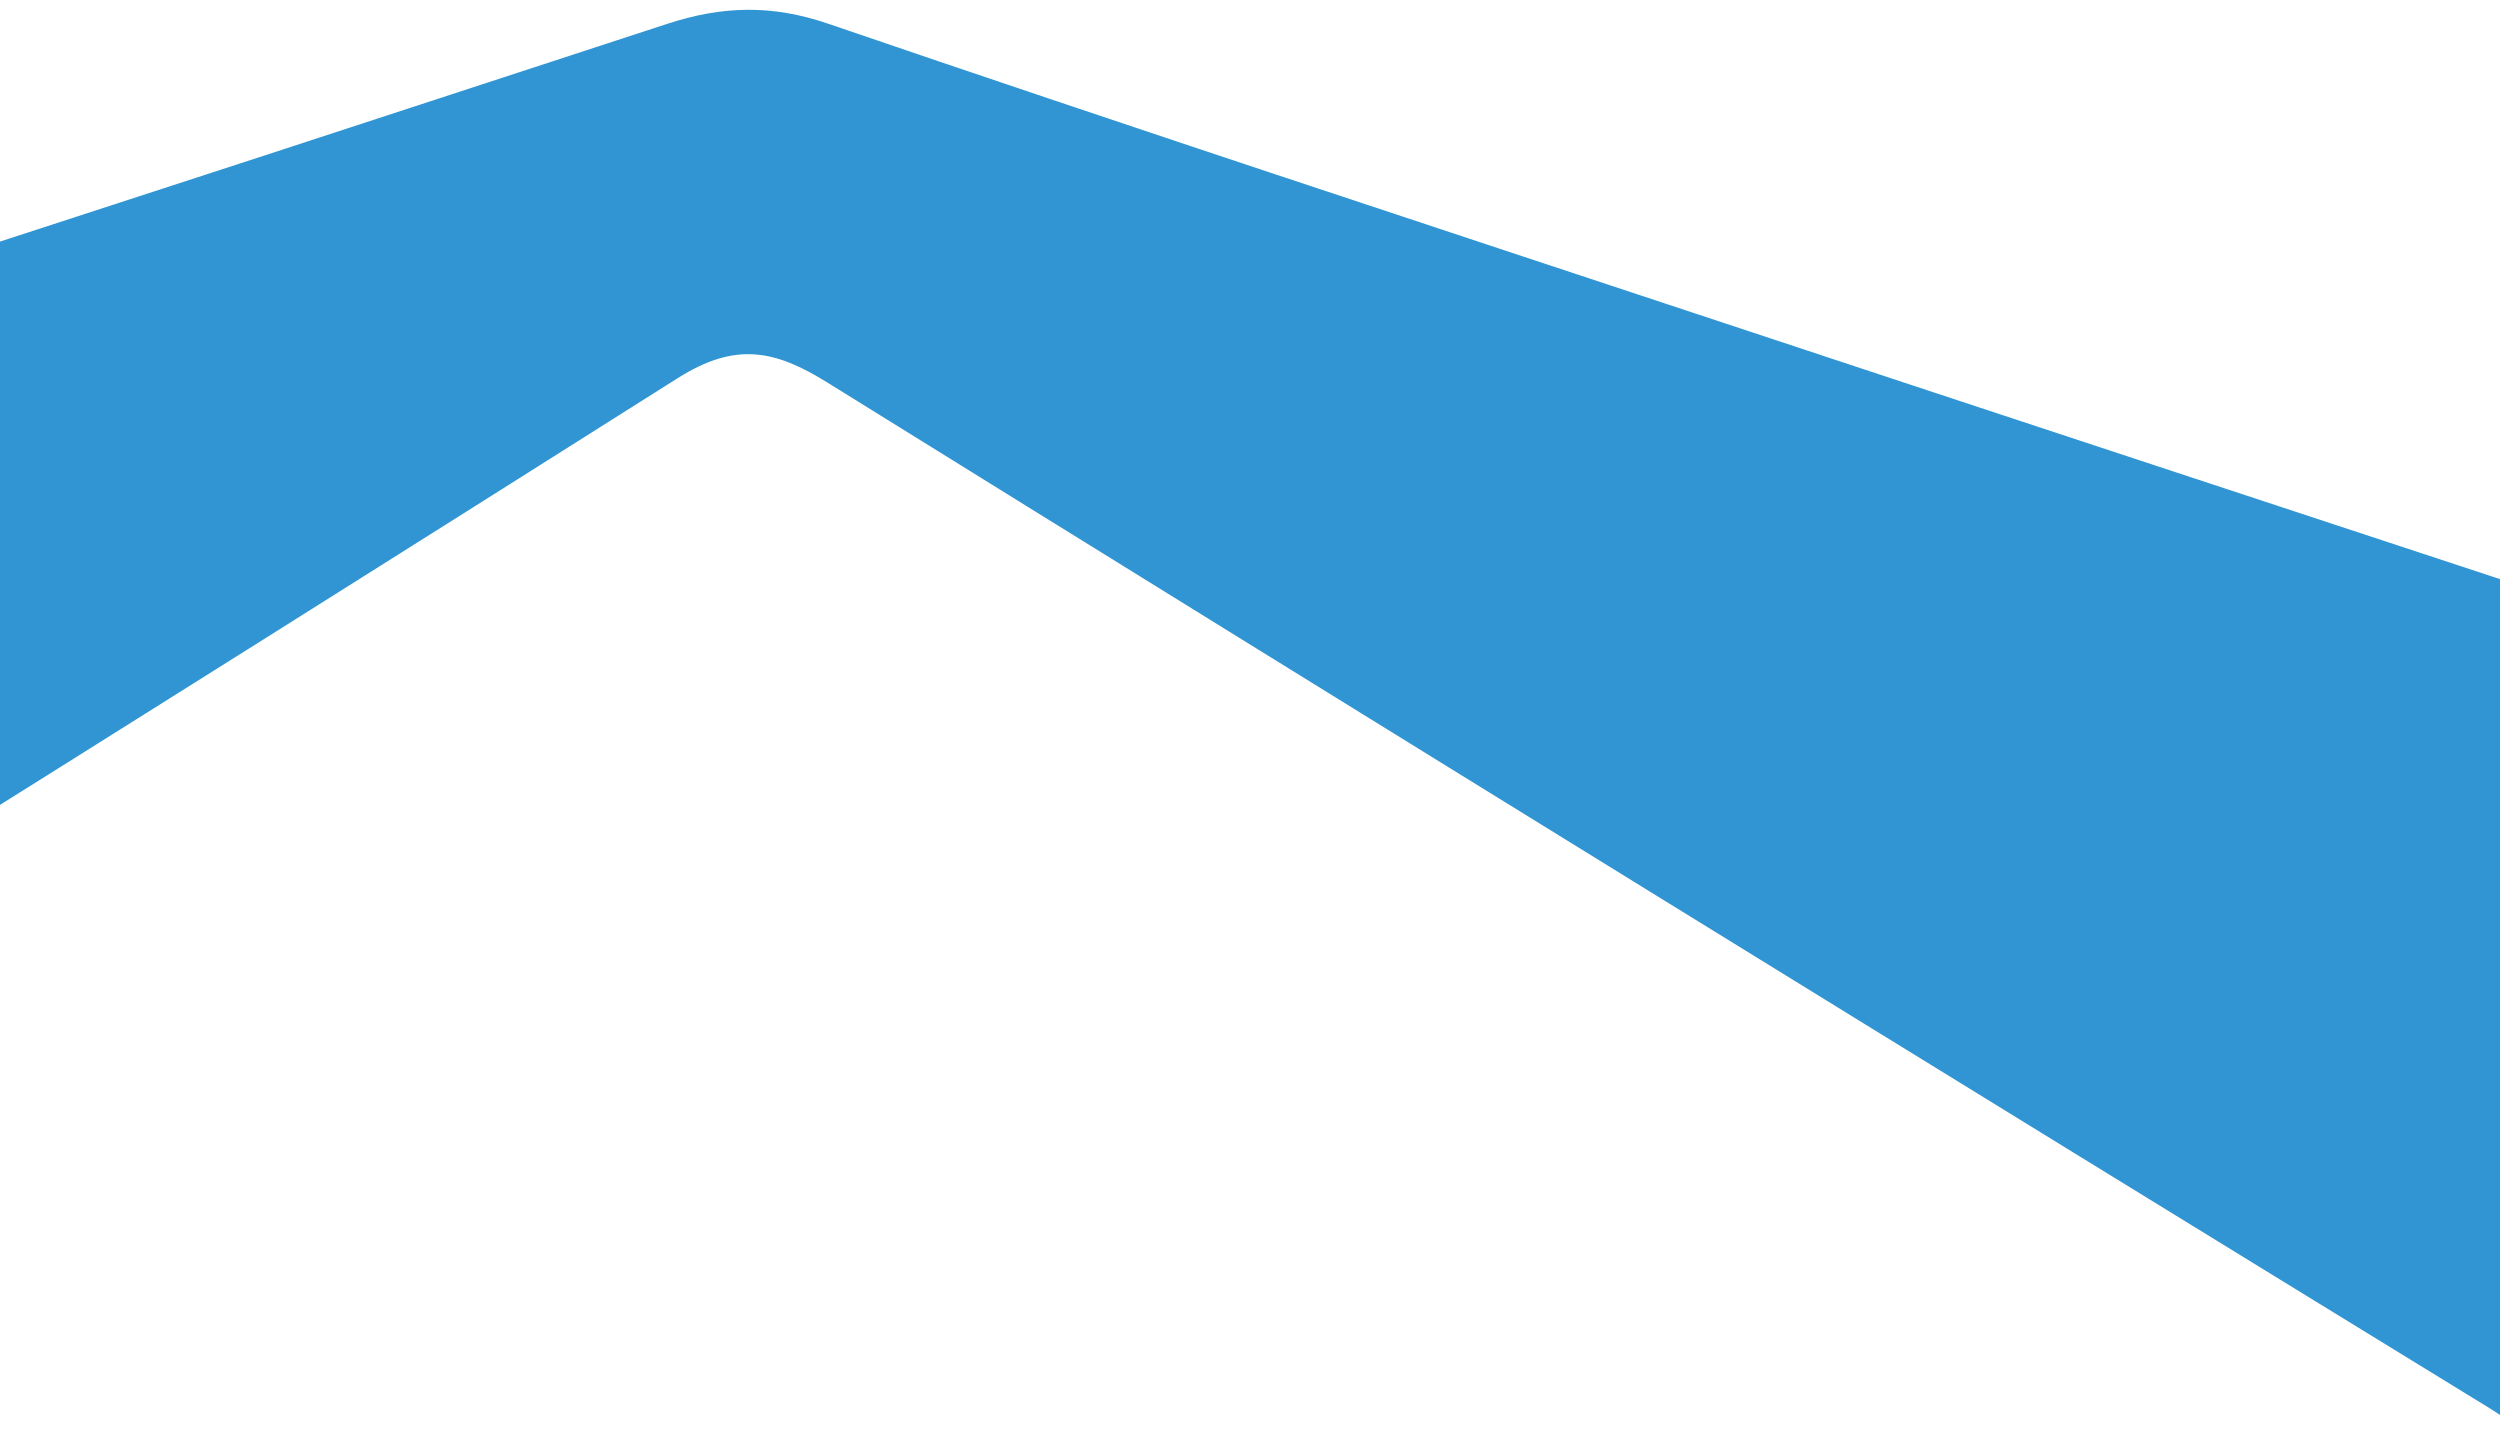
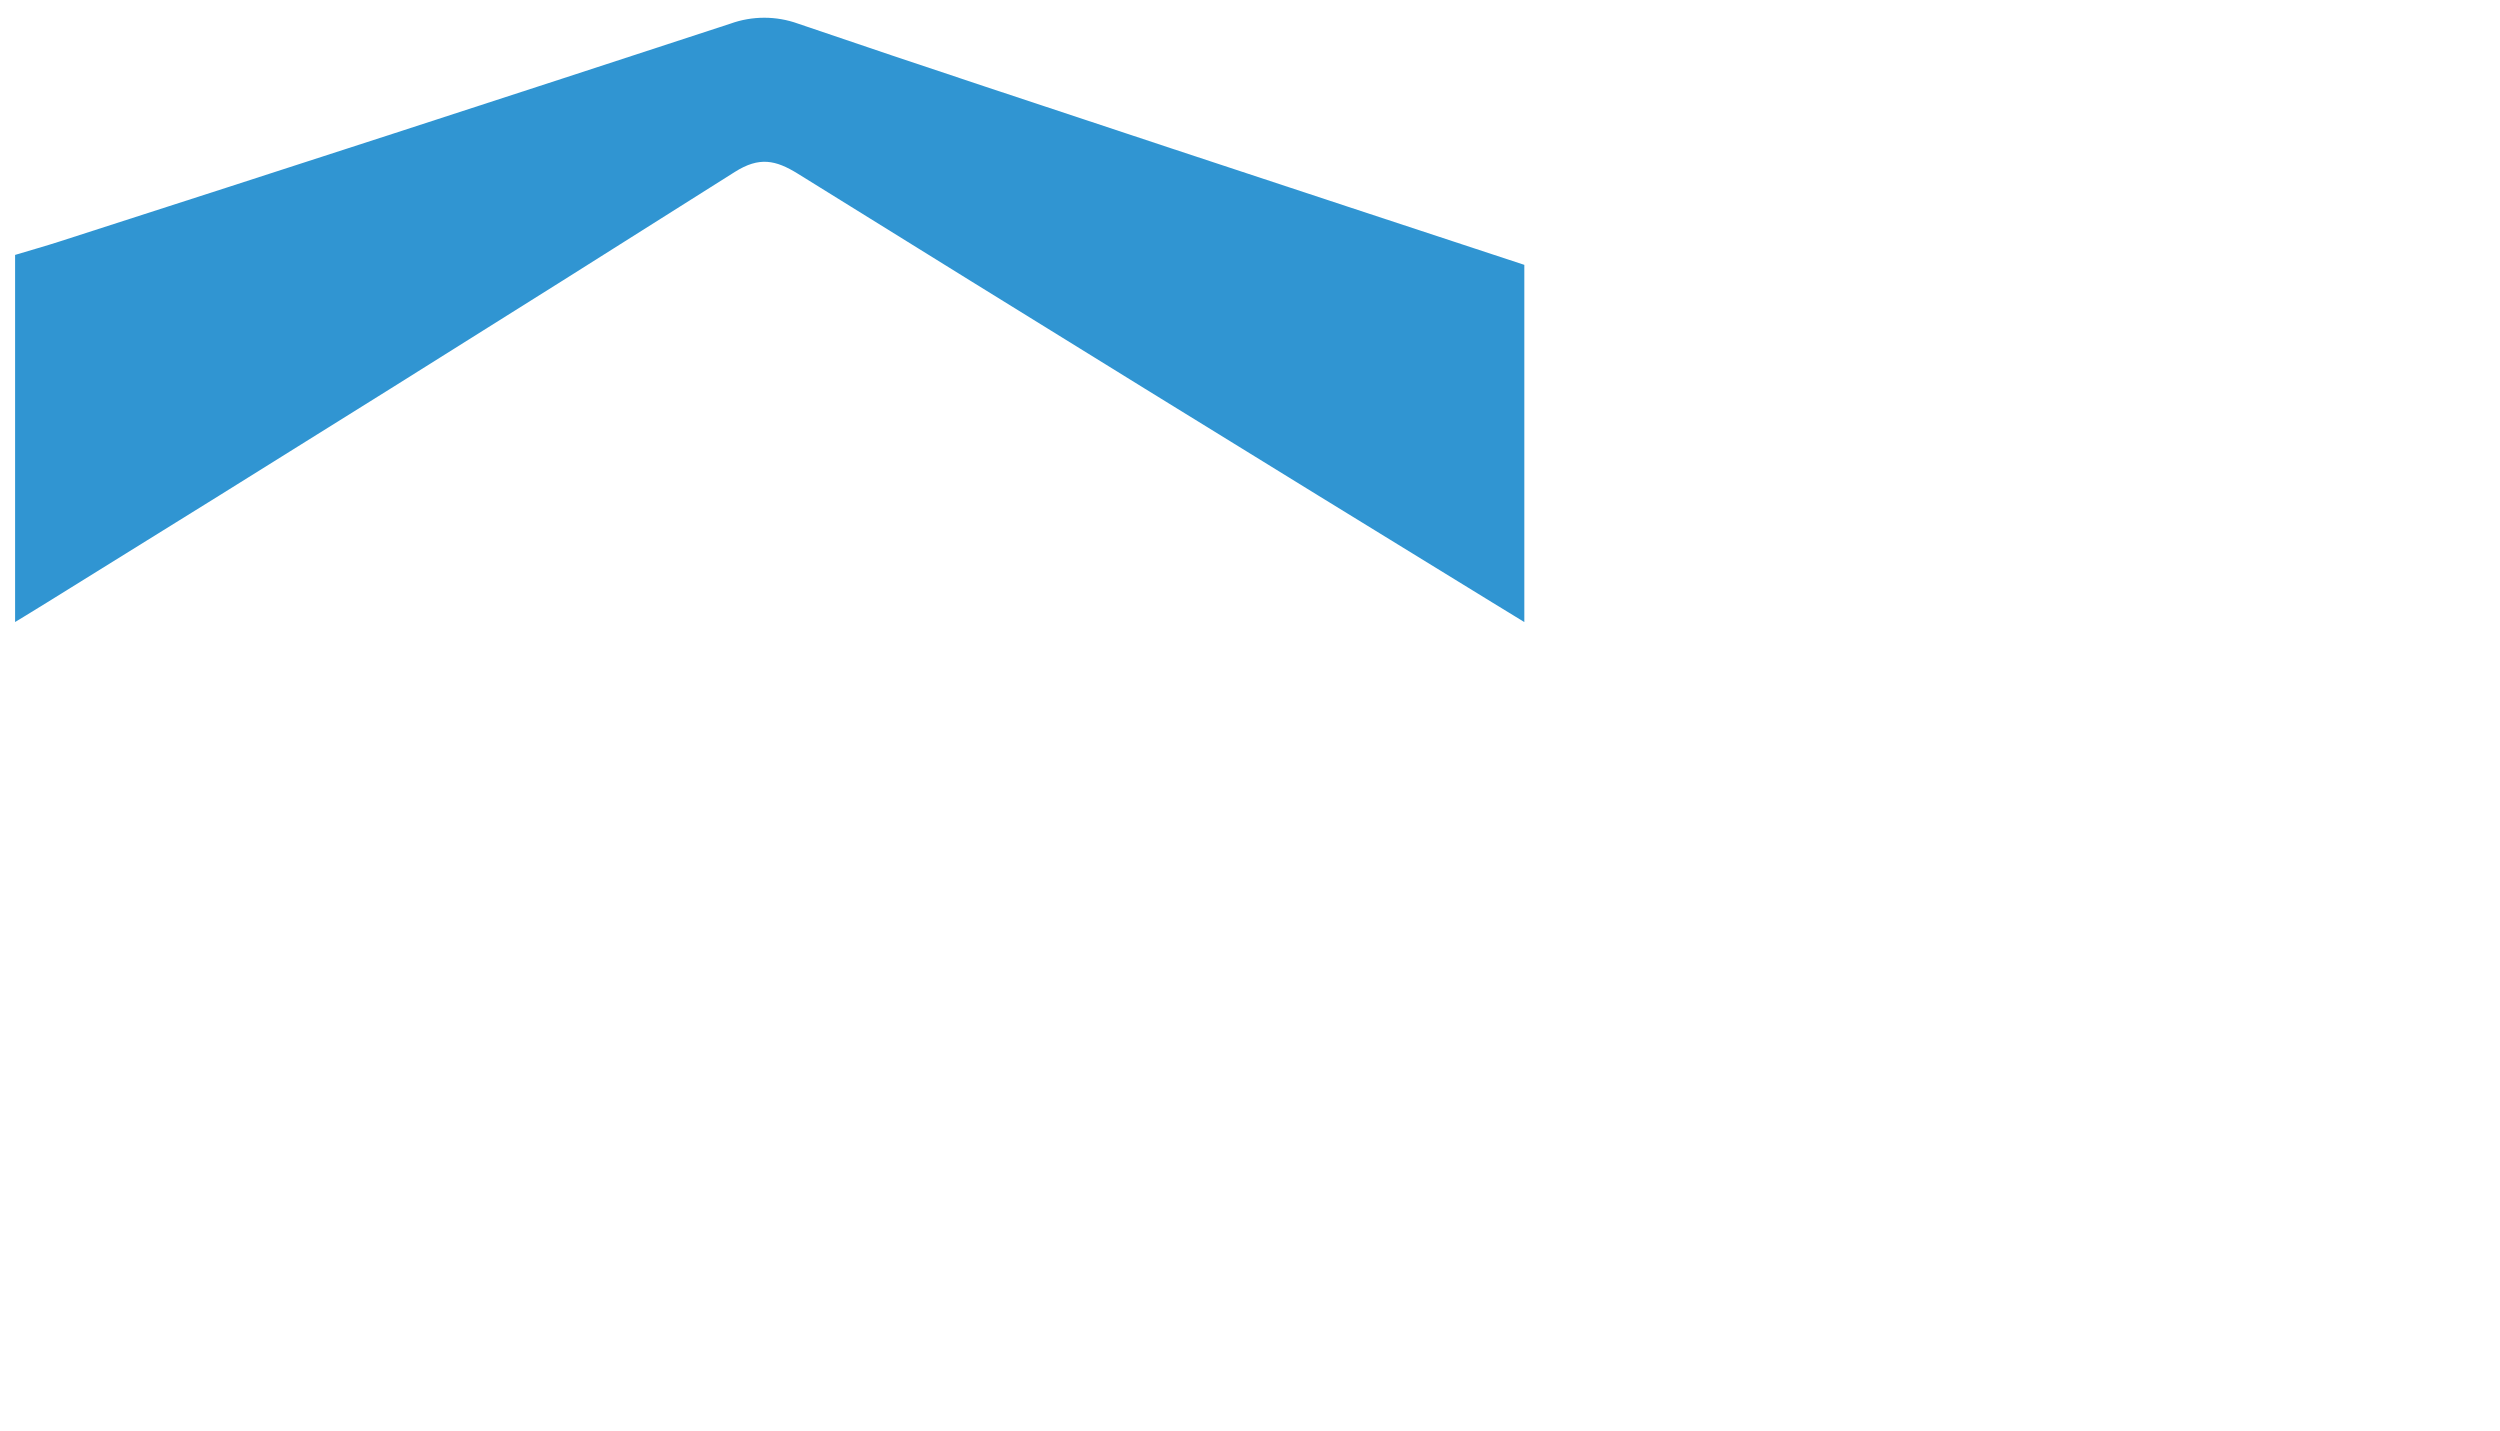
<svg xmlns="http://www.w3.org/2000/svg" id="Layer_1" data-name="Layer 1" viewBox="0 0 596.28 341.29">
  <defs>
-     <style>.cls-1{fill:none;}.cls-2{clip-path:url(#clip-path);}.cls-3{fill:#3095d2;}</style>
-     <clipPath id="clip-path">
-       <rect id="SVGID" class="cls-1" y="-24.86" width="596.28" height="369.54" />
-     </clipPath>
+     <style>.cls-1{fill:#3095d2;}</style>
  </defs>
-   <g class="cls-2">
-     <path class="cls-3" d="M-230.65,335.68Q-34,213.93,161.56,90.24c13.93-8.81,23.28-6.76,35.78,1Q395.09,214,593.5,335.69c10.27,6.28,15.81,13,18.08,22.56V143.17c-68-22.42-134.14-44.17-200.27-66.09C340,53.45,268.65,30,197.57,5.67c-13.43-4.59-25.2-4.32-38.56.06Q-32.16,68.36-223.65,130c-7.91,2.56-15.91,4.82-25.06,7.56V359.88C-246.76,349.59-241.44,342.36-230.65,335.68Z" />
-   </g>
+   <path class="cls-1" d="M11.16,143.73Q93.45,92.79,175.28,41c5.83-3.69,9.74-2.83,15,.42Q273,92.83,356,143.74l7.57,4.63V63.17c-28.45-9.38-56.14-18.48-83.81-27.65C250,25.63,220.1,15.81,190.35,5.64a23.77,23.77,0,0,0-16.13,0q-80,26.21-160.13,52c-3.31,1.07-6.66,2-10.49,3.16v87.56S6.64,146.53,11.16,143.73Z" />
</svg>
